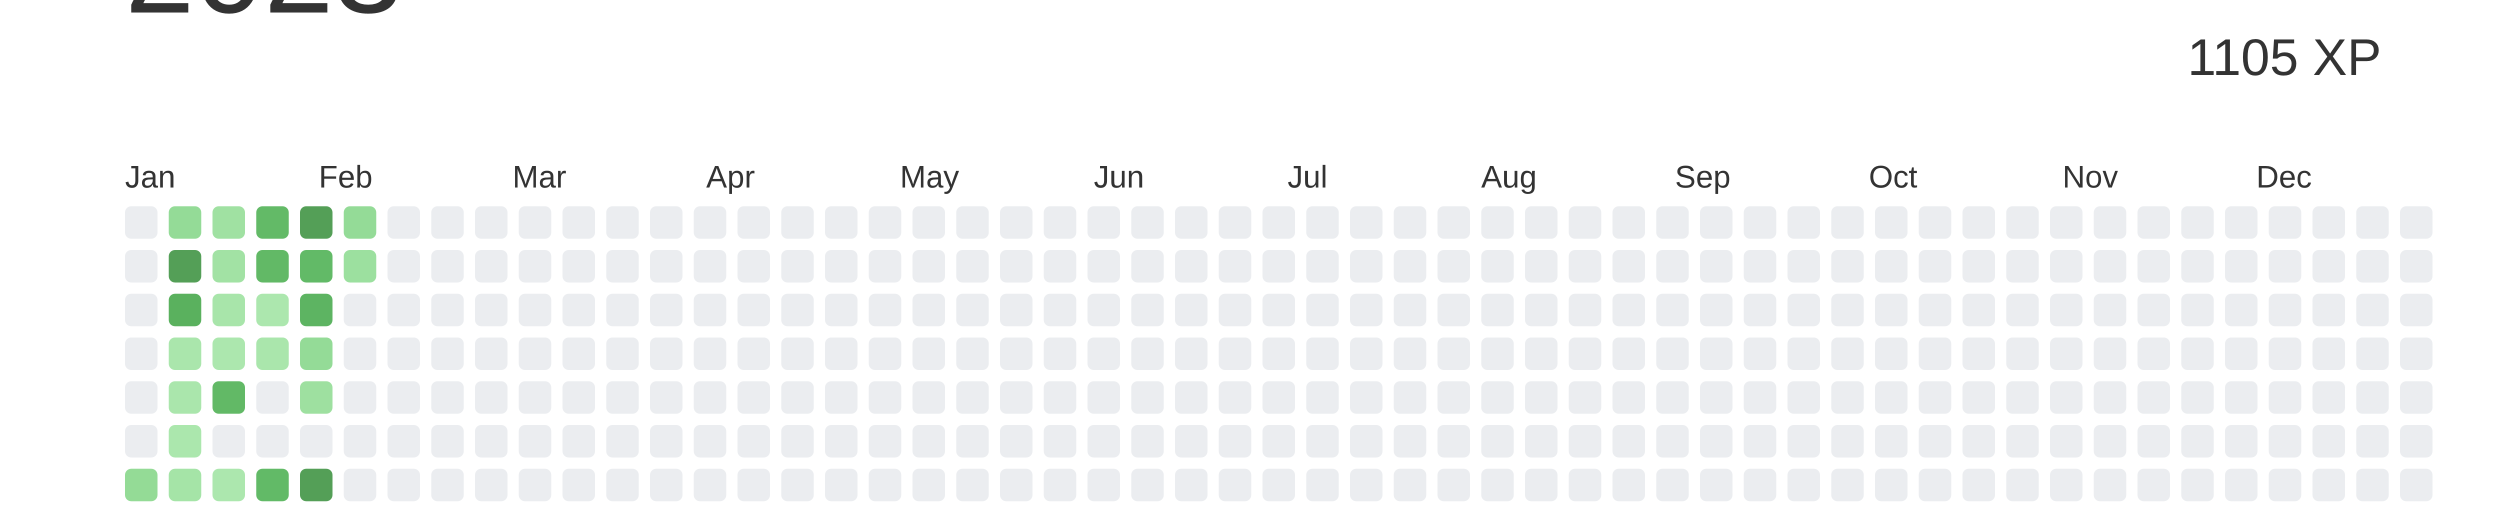
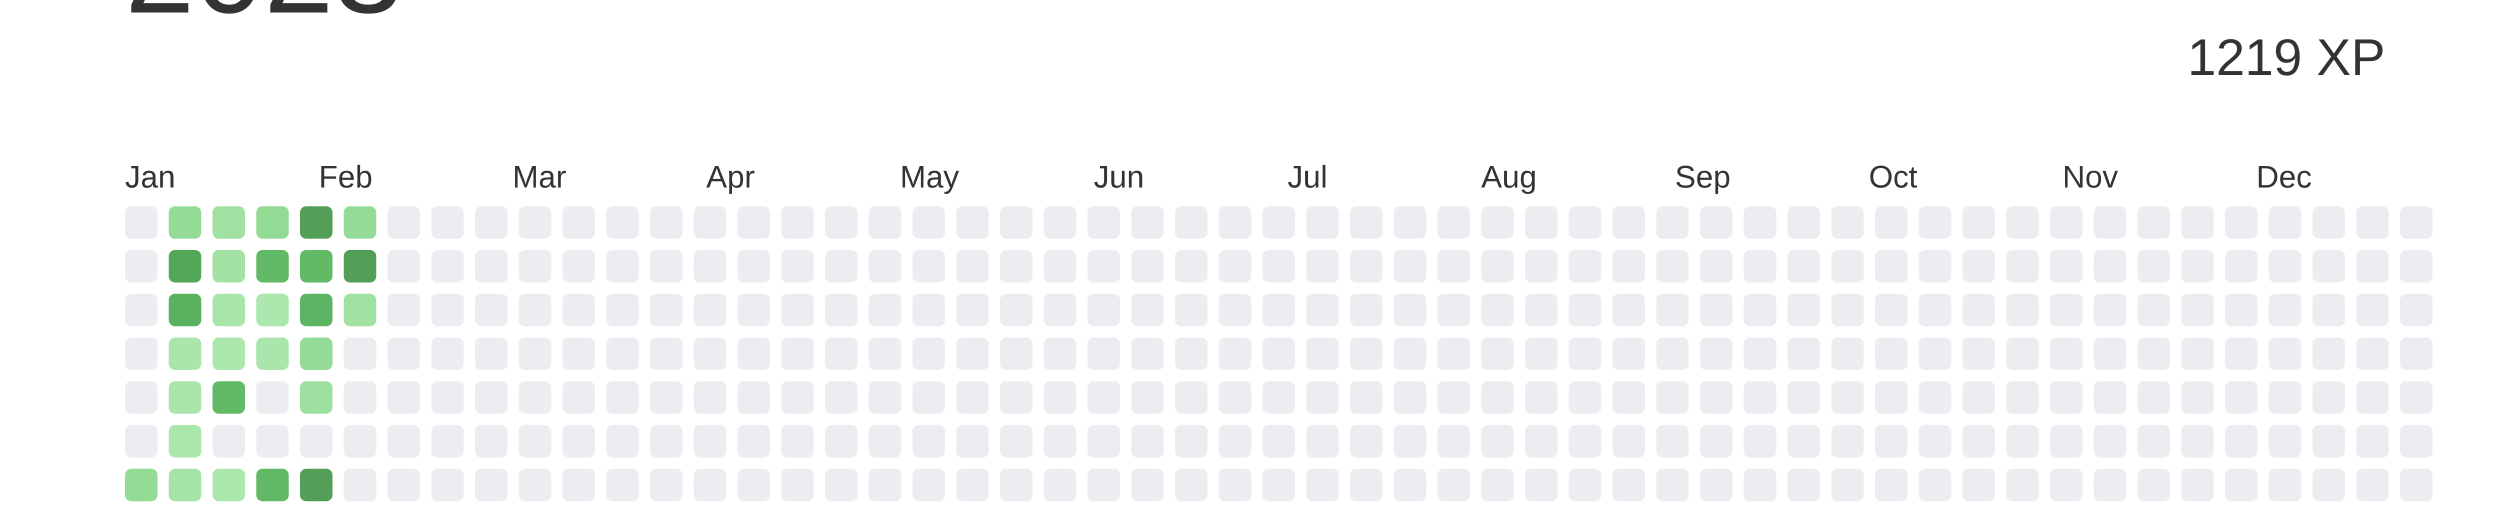
<svg xmlns="http://www.w3.org/2000/svg" baseProfile="full" height="42mm" version="1.1" viewBox="0,0,200,42" width="200mm">
  <defs />
  <rect fill="#ffffff" height="42" width="200" x="0" y="0" />
  <text alignment-baseline="hanging" fill="#333333" style="font-size:10.0px; font-family:Arial;" x="10" y="1">2023</text>
-   <text alignment-baseline="hanging" fill="#333333" style="font-size:4.125px; font-family:Arial;" x="175" y="6">1105 XP</text>
+   <text alignment-baseline="hanging" fill="#333333" style="font-size:4.125px; font-family:Arial;" x="175" y="6">1219 XP</text>
  <text fill="#333333" style="font-size:2.5px; font-family:Arial" x="10.0" y="15">Jan</text>
  <text fill="#333333" style="font-size:2.5px; font-family:Arial" x="25.5" y="15">Feb</text>
  <text fill="#333333" style="font-size:2.5px; font-family:Arial" x="41.0" y="15">Mar</text>
  <text fill="#333333" style="font-size:2.5px; font-family:Arial" x="56.5" y="15">Apr</text>
  <text fill="#333333" style="font-size:2.5px; font-family:Arial" x="72.0" y="15">May</text>
  <text fill="#333333" style="font-size:2.5px; font-family:Arial" x="87.5" y="15">Jun</text>
  <text fill="#333333" style="font-size:2.5px; font-family:Arial" x="103.0" y="15">Jul</text>
  <text fill="#333333" style="font-size:2.5px; font-family:Arial" x="118.5" y="15">Aug</text>
  <text fill="#333333" style="font-size:2.5px; font-family:Arial" x="134.0" y="15">Sep</text>
  <text fill="#333333" style="font-size:2.5px; font-family:Arial" x="149.5" y="15">Oct</text>
  <text fill="#333333" style="font-size:2.5px; font-family:Arial" x="165.0" y="15">Nov</text>
  <text fill="#333333" style="font-size:2.5px; font-family:Arial" x="180.5" y="15">Dec</text>
  <rect fill="#EBEDF0" height="2.6" rx="0.5" ry="0.5" width="2.6" x="10.0" y="16.5" />
  <rect fill="#EBEDF0" height="2.6" rx="0.5" ry="0.5" width="2.6" x="10.0" y="20.0" />
  <rect fill="#EBEDF0" height="2.6" rx="0.5" ry="0.5" width="2.6" x="10.0" y="23.5" />
  <rect fill="#EBEDF0" height="2.6" rx="0.5" ry="0.5" width="2.6" x="10.0" y="27.0" />
  <rect fill="#EBEDF0" height="2.6" rx="0.5" ry="0.5" width="2.6" x="10.0" y="30.5" />
  <rect fill="#EBEDF0" height="2.6" rx="0.5" ry="0.5" width="2.6" x="10.0" y="34.0" />
  <rect fill="#94db96" height="2.6" rx="0.5" ry="0.5" width="2.6" x="10.0" y="37.5" />
  <rect fill="#94db97" height="2.6" rx="0.5" ry="0.5" width="2.6" x="13.5" y="16.5" />
-   <rect fill="#549F57" height="2.6" rx="0.5" ry="0.5" width="2.6" x="13.5" y="20.0" />
+   <rect fill="#55a758" height="2.6" rx="0.5" ry="0.5" width="2.6" x="13.5" y="20.0" />
  <rect fill="#5ab15e" height="2.6" rx="0.5" ry="0.5" width="2.6" x="13.5" y="23.5" />
  <rect fill="#aae6ac" height="2.6" rx="0.5" ry="0.5" width="2.6" x="13.5" y="27.0" />
  <rect fill="#aae6ac" height="2.6" rx="0.5" ry="0.5" width="2.6" x="13.5" y="30.5" />
  <rect fill="#abe7ad" height="2.6" rx="0.5" ry="0.5" width="2.6" x="13.5" y="34.0" />
  <rect fill="#a5e4a7" height="2.6" rx="0.5" ry="0.5" width="2.6" x="13.5" y="37.5" />
  <rect fill="#a0e1a2" height="2.6" rx="0.5" ry="0.5" width="2.6" x="17.0" y="16.5" />
  <rect fill="#a2e2a4" height="2.6" rx="0.5" ry="0.5" width="2.6" x="17.0" y="20.0" />
  <rect fill="#a8e5aa" height="2.6" rx="0.5" ry="0.5" width="2.6" x="17.0" y="23.5" />
  <rect fill="#ace7ae" height="2.6" rx="0.5" ry="0.5" width="2.6" x="17.0" y="27.0" />
  <rect fill="#62b966" height="2.6" rx="0.5" ry="0.5" width="2.6" x="17.0" y="30.5" />
  <rect fill="#EBEDF0" height="2.6" rx="0.5" ry="0.5" width="2.6" x="17.0" y="34.0" />
  <rect fill="#ace7ae" height="2.6" rx="0.5" ry="0.5" width="2.6" x="17.0" y="37.5" />
-   <rect fill="#63ba67" height="2.6" rx="0.5" ry="0.5" width="2.6" x="20.5" y="16.5" />
+   <rect fill="#93da95" height="2.6" rx="0.5" ry="0.5" width="2.6" x="20.5" y="16.5" />
  <rect fill="#62b966" height="2.6" rx="0.5" ry="0.5" width="2.6" x="20.5" y="20.0" />
  <rect fill="#ace7ae" height="2.6" rx="0.5" ry="0.5" width="2.6" x="20.5" y="23.5" />
  <rect fill="#aae6ac" height="2.6" rx="0.5" ry="0.5" width="2.6" x="20.5" y="27.0" />
  <rect fill="#EBEDF0" height="2.6" rx="0.5" ry="0.5" width="2.6" x="20.5" y="30.5" />
  <rect fill="#EBEDF0" height="2.6" rx="0.5" ry="0.5" width="2.6" x="20.5" y="34.0" />
  <rect fill="#62ba67" height="2.6" rx="0.5" ry="0.5" width="2.6" x="20.5" y="37.5" />
  <rect fill="#549F57" height="2.6" rx="0.5" ry="0.5" width="2.6" x="24.0" y="16.5" />
  <rect fill="#62ba67" height="2.6" rx="0.5" ry="0.5" width="2.6" x="24.0" y="20.0" />
  <rect fill="#5db462" height="2.6" rx="0.5" ry="0.5" width="2.6" x="24.0" y="23.5" />
  <rect fill="#94db97" height="2.6" rx="0.5" ry="0.5" width="2.6" x="24.0" y="27.0" />
  <rect fill="#9ee0a0" height="2.6" rx="0.5" ry="0.5" width="2.6" x="24.0" y="30.5" />
  <rect fill="#EBEDF0" height="2.6" rx="0.5" ry="0.5" width="2.6" x="24.0" y="34.0" />
  <rect fill="#549F57" height="2.6" rx="0.5" ry="0.5" width="2.6" x="24.0" y="37.5" />
  <rect fill="#94db97" height="2.6" rx="0.5" ry="0.5" width="2.6" x="27.5" y="16.5" />
-   <rect fill="#9ce09f" height="2.6" rx="0.5" ry="0.5" width="2.6" x="27.5" y="20.0" />
-   <rect fill="#EBEDF0" height="2.6" rx="0.5" ry="0.5" width="2.6" x="27.5" y="23.5" />
+   <rect fill="#549F57" height="2.6" rx="0.5" ry="0.5" width="2.6" x="27.5" y="20.0" />
+   <rect fill="#a0e1a2" height="2.6" rx="0.5" ry="0.5" width="2.6" x="27.5" y="23.5" />
  <rect fill="#EBEDF0" height="2.6" rx="0.5" ry="0.5" width="2.6" x="27.5" y="27.0" />
  <rect fill="#EBEDF0" height="2.6" rx="0.5" ry="0.5" width="2.6" x="27.5" y="30.5" />
  <rect fill="#EBEDF0" height="2.6" rx="0.5" ry="0.5" width="2.6" x="27.5" y="34.0" />
  <rect fill="#EBEDF0" height="2.6" rx="0.5" ry="0.5" width="2.6" x="27.5" y="37.5" />
  <rect fill="#EBEDF0" height="2.6" rx="0.5" ry="0.5" width="2.6" x="31.0" y="16.5" />
  <rect fill="#EBEDF0" height="2.6" rx="0.5" ry="0.5" width="2.6" x="31.0" y="20.0" />
  <rect fill="#EBEDF0" height="2.6" rx="0.5" ry="0.5" width="2.6" x="31.0" y="23.5" />
  <rect fill="#EBEDF0" height="2.6" rx="0.5" ry="0.5" width="2.6" x="31.0" y="27.0" />
  <rect fill="#EBEDF0" height="2.6" rx="0.5" ry="0.5" width="2.6" x="31.0" y="30.5" />
  <rect fill="#EBEDF0" height="2.6" rx="0.5" ry="0.5" width="2.6" x="31.0" y="34.0" />
  <rect fill="#EBEDF0" height="2.6" rx="0.5" ry="0.5" width="2.6" x="31.0" y="37.5" />
  <rect fill="#EBEDF0" height="2.6" rx="0.5" ry="0.5" width="2.6" x="34.5" y="16.5" />
  <rect fill="#EBEDF0" height="2.6" rx="0.5" ry="0.5" width="2.6" x="34.5" y="20.0" />
  <rect fill="#EBEDF0" height="2.6" rx="0.5" ry="0.5" width="2.6" x="34.5" y="23.5" />
  <rect fill="#EBEDF0" height="2.6" rx="0.5" ry="0.5" width="2.6" x="34.5" y="27.0" />
  <rect fill="#EBEDF0" height="2.6" rx="0.5" ry="0.5" width="2.6" x="34.5" y="30.5" />
  <rect fill="#EBEDF0" height="2.6" rx="0.5" ry="0.5" width="2.6" x="34.5" y="34.0" />
  <rect fill="#EBEDF0" height="2.6" rx="0.5" ry="0.5" width="2.6" x="34.5" y="37.5" />
  <rect fill="#EBEDF0" height="2.6" rx="0.5" ry="0.5" width="2.6" x="38.0" y="16.5" />
  <rect fill="#EBEDF0" height="2.6" rx="0.5" ry="0.5" width="2.6" x="38.0" y="20.0" />
  <rect fill="#EBEDF0" height="2.6" rx="0.5" ry="0.5" width="2.6" x="38.0" y="23.5" />
  <rect fill="#EBEDF0" height="2.6" rx="0.5" ry="0.5" width="2.6" x="38.0" y="27.0" />
  <rect fill="#EBEDF0" height="2.6" rx="0.5" ry="0.5" width="2.6" x="38.0" y="30.5" />
  <rect fill="#EBEDF0" height="2.6" rx="0.5" ry="0.5" width="2.6" x="38.0" y="34.0" />
  <rect fill="#EBEDF0" height="2.6" rx="0.5" ry="0.5" width="2.6" x="38.0" y="37.5" />
  <rect fill="#EBEDF0" height="2.6" rx="0.5" ry="0.5" width="2.6" x="41.5" y="16.5" />
  <rect fill="#EBEDF0" height="2.6" rx="0.5" ry="0.5" width="2.6" x="41.5" y="20.0" />
  <rect fill="#EBEDF0" height="2.6" rx="0.5" ry="0.5" width="2.6" x="41.5" y="23.5" />
  <rect fill="#EBEDF0" height="2.6" rx="0.5" ry="0.5" width="2.6" x="41.5" y="27.0" />
  <rect fill="#EBEDF0" height="2.6" rx="0.5" ry="0.5" width="2.6" x="41.5" y="30.5" />
  <rect fill="#EBEDF0" height="2.6" rx="0.5" ry="0.5" width="2.6" x="41.5" y="34.0" />
  <rect fill="#EBEDF0" height="2.6" rx="0.5" ry="0.5" width="2.6" x="41.5" y="37.5" />
  <rect fill="#EBEDF0" height="2.6" rx="0.5" ry="0.5" width="2.6" x="45.0" y="16.5" />
  <rect fill="#EBEDF0" height="2.6" rx="0.5" ry="0.5" width="2.6" x="45.0" y="20.0" />
  <rect fill="#EBEDF0" height="2.6" rx="0.5" ry="0.5" width="2.6" x="45.0" y="23.5" />
  <rect fill="#EBEDF0" height="2.6" rx="0.5" ry="0.5" width="2.6" x="45.0" y="27.0" />
  <rect fill="#EBEDF0" height="2.6" rx="0.5" ry="0.5" width="2.6" x="45.0" y="30.5" />
  <rect fill="#EBEDF0" height="2.6" rx="0.5" ry="0.5" width="2.6" x="45.0" y="34.0" />
  <rect fill="#EBEDF0" height="2.6" rx="0.5" ry="0.5" width="2.6" x="45.0" y="37.5" />
  <rect fill="#EBEDF0" height="2.6" rx="0.5" ry="0.5" width="2.6" x="48.5" y="16.5" />
  <rect fill="#EBEDF0" height="2.6" rx="0.5" ry="0.5" width="2.6" x="48.5" y="20.0" />
  <rect fill="#EBEDF0" height="2.6" rx="0.5" ry="0.5" width="2.6" x="48.5" y="23.5" />
  <rect fill="#EBEDF0" height="2.6" rx="0.5" ry="0.5" width="2.6" x="48.5" y="27.0" />
  <rect fill="#EBEDF0" height="2.6" rx="0.5" ry="0.5" width="2.6" x="48.5" y="30.5" />
  <rect fill="#EBEDF0" height="2.6" rx="0.5" ry="0.5" width="2.6" x="48.5" y="34.0" />
  <rect fill="#EBEDF0" height="2.6" rx="0.5" ry="0.5" width="2.6" x="48.5" y="37.5" />
  <rect fill="#EBEDF0" height="2.6" rx="0.5" ry="0.5" width="2.6" x="52.0" y="16.5" />
  <rect fill="#EBEDF0" height="2.6" rx="0.5" ry="0.5" width="2.6" x="52.0" y="20.0" />
  <rect fill="#EBEDF0" height="2.6" rx="0.5" ry="0.5" width="2.6" x="52.0" y="23.5" />
  <rect fill="#EBEDF0" height="2.6" rx="0.5" ry="0.5" width="2.6" x="52.0" y="27.0" />
  <rect fill="#EBEDF0" height="2.6" rx="0.5" ry="0.5" width="2.6" x="52.0" y="30.5" />
  <rect fill="#EBEDF0" height="2.6" rx="0.5" ry="0.5" width="2.6" x="52.0" y="34.0" />
  <rect fill="#EBEDF0" height="2.6" rx="0.5" ry="0.5" width="2.6" x="52.0" y="37.5" />
  <rect fill="#EBEDF0" height="2.6" rx="0.5" ry="0.5" width="2.6" x="55.5" y="16.5" />
  <rect fill="#EBEDF0" height="2.6" rx="0.5" ry="0.5" width="2.6" x="55.5" y="20.0" />
  <rect fill="#EBEDF0" height="2.6" rx="0.5" ry="0.5" width="2.6" x="55.5" y="23.5" />
  <rect fill="#EBEDF0" height="2.6" rx="0.5" ry="0.5" width="2.6" x="55.5" y="27.0" />
  <rect fill="#EBEDF0" height="2.6" rx="0.5" ry="0.5" width="2.6" x="55.5" y="30.5" />
  <rect fill="#EBEDF0" height="2.6" rx="0.5" ry="0.5" width="2.6" x="55.5" y="34.0" />
  <rect fill="#EBEDF0" height="2.6" rx="0.5" ry="0.5" width="2.6" x="55.5" y="37.5" />
  <rect fill="#EBEDF0" height="2.6" rx="0.5" ry="0.5" width="2.6" x="59.0" y="16.5" />
  <rect fill="#EBEDF0" height="2.6" rx="0.5" ry="0.5" width="2.6" x="59.0" y="20.0" />
  <rect fill="#EBEDF0" height="2.6" rx="0.5" ry="0.5" width="2.6" x="59.0" y="23.5" />
  <rect fill="#EBEDF0" height="2.6" rx="0.5" ry="0.5" width="2.6" x="59.0" y="27.0" />
  <rect fill="#EBEDF0" height="2.6" rx="0.5" ry="0.5" width="2.6" x="59.0" y="30.5" />
  <rect fill="#EBEDF0" height="2.6" rx="0.5" ry="0.5" width="2.6" x="59.0" y="34.0" />
  <rect fill="#EBEDF0" height="2.6" rx="0.5" ry="0.5" width="2.6" x="59.0" y="37.5" />
  <rect fill="#EBEDF0" height="2.6" rx="0.5" ry="0.5" width="2.6" x="62.5" y="16.5" />
  <rect fill="#EBEDF0" height="2.6" rx="0.5" ry="0.5" width="2.6" x="62.5" y="20.0" />
  <rect fill="#EBEDF0" height="2.6" rx="0.5" ry="0.5" width="2.6" x="62.5" y="23.5" />
  <rect fill="#EBEDF0" height="2.6" rx="0.5" ry="0.5" width="2.6" x="62.5" y="27.0" />
  <rect fill="#EBEDF0" height="2.6" rx="0.5" ry="0.5" width="2.6" x="62.5" y="30.5" />
  <rect fill="#EBEDF0" height="2.6" rx="0.5" ry="0.5" width="2.6" x="62.5" y="34.0" />
  <rect fill="#EBEDF0" height="2.6" rx="0.5" ry="0.5" width="2.6" x="62.5" y="37.5" />
  <rect fill="#EBEDF0" height="2.6" rx="0.5" ry="0.5" width="2.6" x="66.0" y="16.5" />
  <rect fill="#EBEDF0" height="2.6" rx="0.5" ry="0.5" width="2.6" x="66.0" y="20.0" />
  <rect fill="#EBEDF0" height="2.6" rx="0.5" ry="0.5" width="2.6" x="66.0" y="23.5" />
  <rect fill="#EBEDF0" height="2.6" rx="0.5" ry="0.5" width="2.6" x="66.0" y="27.0" />
  <rect fill="#EBEDF0" height="2.6" rx="0.5" ry="0.5" width="2.6" x="66.0" y="30.5" />
  <rect fill="#EBEDF0" height="2.6" rx="0.5" ry="0.5" width="2.6" x="66.0" y="34.0" />
  <rect fill="#EBEDF0" height="2.6" rx="0.5" ry="0.5" width="2.6" x="66.0" y="37.5" />
  <rect fill="#EBEDF0" height="2.6" rx="0.5" ry="0.5" width="2.6" x="69.5" y="16.5" />
  <rect fill="#EBEDF0" height="2.6" rx="0.5" ry="0.5" width="2.6" x="69.5" y="20.0" />
  <rect fill="#EBEDF0" height="2.6" rx="0.5" ry="0.5" width="2.6" x="69.5" y="23.5" />
  <rect fill="#EBEDF0" height="2.6" rx="0.5" ry="0.5" width="2.6" x="69.5" y="27.0" />
  <rect fill="#EBEDF0" height="2.6" rx="0.5" ry="0.5" width="2.6" x="69.5" y="30.5" />
  <rect fill="#EBEDF0" height="2.6" rx="0.5" ry="0.5" width="2.6" x="69.5" y="34.0" />
  <rect fill="#EBEDF0" height="2.6" rx="0.5" ry="0.5" width="2.6" x="69.5" y="37.5" />
  <rect fill="#EBEDF0" height="2.6" rx="0.5" ry="0.5" width="2.6" x="73.0" y="16.5" />
  <rect fill="#EBEDF0" height="2.6" rx="0.5" ry="0.5" width="2.6" x="73.0" y="20.0" />
  <rect fill="#EBEDF0" height="2.6" rx="0.5" ry="0.5" width="2.6" x="73.0" y="23.5" />
  <rect fill="#EBEDF0" height="2.6" rx="0.5" ry="0.5" width="2.6" x="73.0" y="27.0" />
  <rect fill="#EBEDF0" height="2.6" rx="0.5" ry="0.5" width="2.6" x="73.0" y="30.5" />
  <rect fill="#EBEDF0" height="2.6" rx="0.5" ry="0.5" width="2.6" x="73.0" y="34.0" />
  <rect fill="#EBEDF0" height="2.6" rx="0.5" ry="0.5" width="2.6" x="73.0" y="37.5" />
  <rect fill="#EBEDF0" height="2.6" rx="0.5" ry="0.5" width="2.6" x="76.5" y="16.5" />
  <rect fill="#EBEDF0" height="2.6" rx="0.5" ry="0.5" width="2.6" x="76.5" y="20.0" />
  <rect fill="#EBEDF0" height="2.6" rx="0.5" ry="0.5" width="2.6" x="76.5" y="23.5" />
  <rect fill="#EBEDF0" height="2.6" rx="0.5" ry="0.5" width="2.6" x="76.5" y="27.0" />
  <rect fill="#EBEDF0" height="2.6" rx="0.5" ry="0.5" width="2.6" x="76.5" y="30.5" />
  <rect fill="#EBEDF0" height="2.6" rx="0.5" ry="0.5" width="2.6" x="76.5" y="34.0" />
  <rect fill="#EBEDF0" height="2.6" rx="0.5" ry="0.5" width="2.6" x="76.5" y="37.5" />
  <rect fill="#EBEDF0" height="2.6" rx="0.5" ry="0.5" width="2.6" x="80.0" y="16.5" />
  <rect fill="#EBEDF0" height="2.6" rx="0.5" ry="0.5" width="2.6" x="80.0" y="20.0" />
  <rect fill="#EBEDF0" height="2.6" rx="0.5" ry="0.5" width="2.6" x="80.0" y="23.5" />
  <rect fill="#EBEDF0" height="2.6" rx="0.5" ry="0.5" width="2.6" x="80.0" y="27.0" />
  <rect fill="#EBEDF0" height="2.6" rx="0.5" ry="0.5" width="2.6" x="80.0" y="30.5" />
  <rect fill="#EBEDF0" height="2.6" rx="0.5" ry="0.5" width="2.6" x="80.0" y="34.0" />
  <rect fill="#EBEDF0" height="2.6" rx="0.5" ry="0.5" width="2.6" x="80.0" y="37.5" />
  <rect fill="#EBEDF0" height="2.6" rx="0.5" ry="0.5" width="2.6" x="83.5" y="16.5" />
  <rect fill="#EBEDF0" height="2.6" rx="0.5" ry="0.5" width="2.6" x="83.5" y="20.0" />
  <rect fill="#EBEDF0" height="2.6" rx="0.5" ry="0.5" width="2.6" x="83.5" y="23.5" />
  <rect fill="#EBEDF0" height="2.6" rx="0.5" ry="0.5" width="2.6" x="83.5" y="27.0" />
  <rect fill="#EBEDF0" height="2.6" rx="0.5" ry="0.5" width="2.6" x="83.5" y="30.5" />
  <rect fill="#EBEDF0" height="2.6" rx="0.5" ry="0.5" width="2.6" x="83.5" y="34.0" />
  <rect fill="#EBEDF0" height="2.6" rx="0.5" ry="0.5" width="2.6" x="83.5" y="37.5" />
  <rect fill="#EBEDF0" height="2.6" rx="0.5" ry="0.5" width="2.6" x="87.0" y="16.5" />
  <rect fill="#EBEDF0" height="2.6" rx="0.5" ry="0.5" width="2.6" x="87.0" y="20.0" />
  <rect fill="#EBEDF0" height="2.6" rx="0.5" ry="0.5" width="2.6" x="87.0" y="23.5" />
  <rect fill="#EBEDF0" height="2.6" rx="0.5" ry="0.5" width="2.6" x="87.0" y="27.0" />
  <rect fill="#EBEDF0" height="2.6" rx="0.5" ry="0.5" width="2.6" x="87.0" y="30.5" />
  <rect fill="#EBEDF0" height="2.6" rx="0.5" ry="0.5" width="2.6" x="87.0" y="34.0" />
  <rect fill="#EBEDF0" height="2.6" rx="0.5" ry="0.5" width="2.6" x="87.0" y="37.5" />
  <rect fill="#EBEDF0" height="2.6" rx="0.5" ry="0.5" width="2.6" x="90.5" y="16.5" />
  <rect fill="#EBEDF0" height="2.6" rx="0.5" ry="0.5" width="2.6" x="90.5" y="20.0" />
  <rect fill="#EBEDF0" height="2.6" rx="0.5" ry="0.5" width="2.6" x="90.5" y="23.5" />
  <rect fill="#EBEDF0" height="2.6" rx="0.5" ry="0.5" width="2.6" x="90.5" y="27.0" />
  <rect fill="#EBEDF0" height="2.6" rx="0.5" ry="0.5" width="2.6" x="90.5" y="30.5" />
  <rect fill="#EBEDF0" height="2.6" rx="0.5" ry="0.5" width="2.6" x="90.5" y="34.0" />
  <rect fill="#EBEDF0" height="2.6" rx="0.5" ry="0.5" width="2.6" x="90.5" y="37.5" />
  <rect fill="#EBEDF0" height="2.6" rx="0.5" ry="0.5" width="2.6" x="94.0" y="16.5" />
  <rect fill="#EBEDF0" height="2.6" rx="0.5" ry="0.5" width="2.6" x="94.0" y="20.0" />
  <rect fill="#EBEDF0" height="2.6" rx="0.5" ry="0.5" width="2.6" x="94.0" y="23.5" />
  <rect fill="#EBEDF0" height="2.6" rx="0.5" ry="0.5" width="2.6" x="94.0" y="27.0" />
  <rect fill="#EBEDF0" height="2.6" rx="0.5" ry="0.5" width="2.6" x="94.0" y="30.5" />
  <rect fill="#EBEDF0" height="2.6" rx="0.5" ry="0.5" width="2.6" x="94.0" y="34.0" />
  <rect fill="#EBEDF0" height="2.6" rx="0.5" ry="0.5" width="2.6" x="94.0" y="37.5" />
  <rect fill="#EBEDF0" height="2.6" rx="0.5" ry="0.5" width="2.6" x="97.5" y="16.5" />
  <rect fill="#EBEDF0" height="2.6" rx="0.5" ry="0.5" width="2.6" x="97.5" y="20.0" />
  <rect fill="#EBEDF0" height="2.6" rx="0.5" ry="0.5" width="2.6" x="97.5" y="23.5" />
  <rect fill="#EBEDF0" height="2.6" rx="0.5" ry="0.5" width="2.6" x="97.5" y="27.0" />
  <rect fill="#EBEDF0" height="2.6" rx="0.5" ry="0.5" width="2.6" x="97.5" y="30.5" />
  <rect fill="#EBEDF0" height="2.6" rx="0.5" ry="0.5" width="2.6" x="97.5" y="34.0" />
  <rect fill="#EBEDF0" height="2.6" rx="0.5" ry="0.5" width="2.6" x="97.5" y="37.5" />
  <rect fill="#EBEDF0" height="2.6" rx="0.5" ry="0.5" width="2.6" x="101.0" y="16.5" />
  <rect fill="#EBEDF0" height="2.6" rx="0.5" ry="0.5" width="2.6" x="101.0" y="20.0" />
  <rect fill="#EBEDF0" height="2.6" rx="0.5" ry="0.5" width="2.6" x="101.0" y="23.5" />
  <rect fill="#EBEDF0" height="2.6" rx="0.5" ry="0.5" width="2.6" x="101.0" y="27.0" />
  <rect fill="#EBEDF0" height="2.6" rx="0.5" ry="0.5" width="2.6" x="101.0" y="30.5" />
  <rect fill="#EBEDF0" height="2.6" rx="0.5" ry="0.5" width="2.6" x="101.0" y="34.0" />
  <rect fill="#EBEDF0" height="2.6" rx="0.5" ry="0.5" width="2.6" x="101.0" y="37.5" />
  <rect fill="#EBEDF0" height="2.6" rx="0.5" ry="0.5" width="2.6" x="104.5" y="16.5" />
  <rect fill="#EBEDF0" height="2.6" rx="0.5" ry="0.5" width="2.6" x="104.5" y="20.0" />
  <rect fill="#EBEDF0" height="2.6" rx="0.5" ry="0.5" width="2.6" x="104.5" y="23.5" />
  <rect fill="#EBEDF0" height="2.6" rx="0.5" ry="0.5" width="2.6" x="104.5" y="27.0" />
  <rect fill="#EBEDF0" height="2.6" rx="0.5" ry="0.5" width="2.6" x="104.5" y="30.5" />
  <rect fill="#EBEDF0" height="2.6" rx="0.5" ry="0.5" width="2.6" x="104.5" y="34.0" />
  <rect fill="#EBEDF0" height="2.6" rx="0.5" ry="0.5" width="2.6" x="104.5" y="37.5" />
  <rect fill="#EBEDF0" height="2.6" rx="0.5" ry="0.5" width="2.6" x="108.0" y="16.5" />
  <rect fill="#EBEDF0" height="2.6" rx="0.5" ry="0.5" width="2.6" x="108.0" y="20.0" />
  <rect fill="#EBEDF0" height="2.6" rx="0.5" ry="0.5" width="2.6" x="108.0" y="23.5" />
  <rect fill="#EBEDF0" height="2.6" rx="0.5" ry="0.5" width="2.6" x="108.0" y="27.0" />
  <rect fill="#EBEDF0" height="2.6" rx="0.5" ry="0.5" width="2.6" x="108.0" y="30.5" />
  <rect fill="#EBEDF0" height="2.6" rx="0.5" ry="0.5" width="2.6" x="108.0" y="34.0" />
  <rect fill="#EBEDF0" height="2.6" rx="0.5" ry="0.5" width="2.6" x="108.0" y="37.5" />
  <rect fill="#EBEDF0" height="2.6" rx="0.5" ry="0.5" width="2.6" x="111.5" y="16.5" />
  <rect fill="#EBEDF0" height="2.6" rx="0.5" ry="0.5" width="2.6" x="111.5" y="20.0" />
  <rect fill="#EBEDF0" height="2.6" rx="0.5" ry="0.5" width="2.6" x="111.5" y="23.5" />
  <rect fill="#EBEDF0" height="2.6" rx="0.5" ry="0.5" width="2.6" x="111.5" y="27.0" />
  <rect fill="#EBEDF0" height="2.6" rx="0.5" ry="0.5" width="2.6" x="111.5" y="30.5" />
  <rect fill="#EBEDF0" height="2.6" rx="0.5" ry="0.5" width="2.6" x="111.5" y="34.0" />
  <rect fill="#EBEDF0" height="2.6" rx="0.5" ry="0.5" width="2.6" x="111.5" y="37.5" />
  <rect fill="#EBEDF0" height="2.6" rx="0.5" ry="0.5" width="2.6" x="115.0" y="16.5" />
  <rect fill="#EBEDF0" height="2.6" rx="0.5" ry="0.5" width="2.6" x="115.0" y="20.0" />
  <rect fill="#EBEDF0" height="2.6" rx="0.5" ry="0.5" width="2.6" x="115.0" y="23.5" />
  <rect fill="#EBEDF0" height="2.6" rx="0.5" ry="0.5" width="2.6" x="115.0" y="27.0" />
  <rect fill="#EBEDF0" height="2.6" rx="0.5" ry="0.5" width="2.6" x="115.0" y="30.5" />
  <rect fill="#EBEDF0" height="2.6" rx="0.5" ry="0.5" width="2.6" x="115.0" y="34.0" />
  <rect fill="#EBEDF0" height="2.6" rx="0.5" ry="0.5" width="2.6" x="115.0" y="37.5" />
  <rect fill="#EBEDF0" height="2.6" rx="0.5" ry="0.5" width="2.6" x="118.5" y="16.5" />
  <rect fill="#EBEDF0" height="2.6" rx="0.5" ry="0.5" width="2.6" x="118.5" y="20.0" />
  <rect fill="#EBEDF0" height="2.6" rx="0.5" ry="0.5" width="2.6" x="118.5" y="23.5" />
  <rect fill="#EBEDF0" height="2.6" rx="0.5" ry="0.5" width="2.6" x="118.5" y="27.0" />
  <rect fill="#EBEDF0" height="2.6" rx="0.5" ry="0.5" width="2.6" x="118.5" y="30.5" />
  <rect fill="#EBEDF0" height="2.6" rx="0.5" ry="0.5" width="2.6" x="118.5" y="34.0" />
  <rect fill="#EBEDF0" height="2.6" rx="0.5" ry="0.5" width="2.6" x="118.5" y="37.5" />
  <rect fill="#EBEDF0" height="2.6" rx="0.5" ry="0.5" width="2.6" x="122.0" y="16.5" />
  <rect fill="#EBEDF0" height="2.6" rx="0.5" ry="0.5" width="2.6" x="122.0" y="20.0" />
  <rect fill="#EBEDF0" height="2.6" rx="0.5" ry="0.5" width="2.6" x="122.0" y="23.5" />
  <rect fill="#EBEDF0" height="2.6" rx="0.5" ry="0.5" width="2.6" x="122.0" y="27.0" />
  <rect fill="#EBEDF0" height="2.6" rx="0.5" ry="0.5" width="2.6" x="122.0" y="30.5" />
  <rect fill="#EBEDF0" height="2.6" rx="0.5" ry="0.5" width="2.6" x="122.0" y="34.0" />
  <rect fill="#EBEDF0" height="2.6" rx="0.5" ry="0.5" width="2.6" x="122.0" y="37.5" />
  <rect fill="#EBEDF0" height="2.6" rx="0.5" ry="0.5" width="2.6" x="125.5" y="16.5" />
  <rect fill="#EBEDF0" height="2.6" rx="0.5" ry="0.5" width="2.6" x="125.5" y="20.0" />
  <rect fill="#EBEDF0" height="2.6" rx="0.5" ry="0.5" width="2.6" x="125.5" y="23.5" />
  <rect fill="#EBEDF0" height="2.6" rx="0.5" ry="0.5" width="2.6" x="125.5" y="27.0" />
  <rect fill="#EBEDF0" height="2.6" rx="0.5" ry="0.5" width="2.6" x="125.5" y="30.5" />
  <rect fill="#EBEDF0" height="2.6" rx="0.5" ry="0.5" width="2.6" x="125.5" y="34.0" />
  <rect fill="#EBEDF0" height="2.6" rx="0.5" ry="0.5" width="2.6" x="125.5" y="37.5" />
  <rect fill="#EBEDF0" height="2.6" rx="0.5" ry="0.5" width="2.6" x="129.0" y="16.5" />
  <rect fill="#EBEDF0" height="2.6" rx="0.5" ry="0.5" width="2.6" x="129.0" y="20.0" />
  <rect fill="#EBEDF0" height="2.6" rx="0.5" ry="0.5" width="2.6" x="129.0" y="23.5" />
  <rect fill="#EBEDF0" height="2.6" rx="0.5" ry="0.5" width="2.6" x="129.0" y="27.0" />
  <rect fill="#EBEDF0" height="2.6" rx="0.5" ry="0.5" width="2.6" x="129.0" y="30.5" />
  <rect fill="#EBEDF0" height="2.6" rx="0.5" ry="0.5" width="2.6" x="129.0" y="34.0" />
  <rect fill="#EBEDF0" height="2.6" rx="0.5" ry="0.5" width="2.6" x="129.0" y="37.5" />
  <rect fill="#EBEDF0" height="2.6" rx="0.5" ry="0.5" width="2.6" x="132.5" y="16.5" />
  <rect fill="#EBEDF0" height="2.6" rx="0.5" ry="0.5" width="2.6" x="132.5" y="20.0" />
  <rect fill="#EBEDF0" height="2.6" rx="0.5" ry="0.5" width="2.6" x="132.5" y="23.5" />
  <rect fill="#EBEDF0" height="2.6" rx="0.5" ry="0.5" width="2.6" x="132.5" y="27.0" />
  <rect fill="#EBEDF0" height="2.6" rx="0.5" ry="0.5" width="2.6" x="132.5" y="30.5" />
  <rect fill="#EBEDF0" height="2.6" rx="0.5" ry="0.5" width="2.6" x="132.5" y="34.0" />
  <rect fill="#EBEDF0" height="2.6" rx="0.5" ry="0.5" width="2.6" x="132.5" y="37.5" />
  <rect fill="#EBEDF0" height="2.6" rx="0.5" ry="0.5" width="2.6" x="136.0" y="16.5" />
  <rect fill="#EBEDF0" height="2.6" rx="0.5" ry="0.5" width="2.6" x="136.0" y="20.0" />
  <rect fill="#EBEDF0" height="2.6" rx="0.5" ry="0.5" width="2.6" x="136.0" y="23.5" />
  <rect fill="#EBEDF0" height="2.6" rx="0.5" ry="0.5" width="2.6" x="136.0" y="27.0" />
  <rect fill="#EBEDF0" height="2.6" rx="0.5" ry="0.5" width="2.6" x="136.0" y="30.5" />
  <rect fill="#EBEDF0" height="2.6" rx="0.5" ry="0.5" width="2.6" x="136.0" y="34.0" />
  <rect fill="#EBEDF0" height="2.6" rx="0.5" ry="0.5" width="2.6" x="136.0" y="37.5" />
  <rect fill="#EBEDF0" height="2.6" rx="0.5" ry="0.5" width="2.6" x="139.5" y="16.5" />
  <rect fill="#EBEDF0" height="2.6" rx="0.5" ry="0.5" width="2.6" x="139.5" y="20.0" />
  <rect fill="#EBEDF0" height="2.6" rx="0.5" ry="0.5" width="2.6" x="139.5" y="23.5" />
  <rect fill="#EBEDF0" height="2.6" rx="0.5" ry="0.5" width="2.6" x="139.5" y="27.0" />
  <rect fill="#EBEDF0" height="2.6" rx="0.5" ry="0.5" width="2.6" x="139.5" y="30.5" />
  <rect fill="#EBEDF0" height="2.6" rx="0.5" ry="0.5" width="2.6" x="139.5" y="34.0" />
  <rect fill="#EBEDF0" height="2.6" rx="0.5" ry="0.5" width="2.6" x="139.5" y="37.5" />
  <rect fill="#EBEDF0" height="2.6" rx="0.5" ry="0.5" width="2.6" x="143.0" y="16.5" />
  <rect fill="#EBEDF0" height="2.6" rx="0.5" ry="0.5" width="2.6" x="143.0" y="20.0" />
  <rect fill="#EBEDF0" height="2.6" rx="0.5" ry="0.5" width="2.6" x="143.0" y="23.5" />
  <rect fill="#EBEDF0" height="2.6" rx="0.5" ry="0.5" width="2.6" x="143.0" y="27.0" />
  <rect fill="#EBEDF0" height="2.6" rx="0.5" ry="0.5" width="2.6" x="143.0" y="30.5" />
  <rect fill="#EBEDF0" height="2.6" rx="0.5" ry="0.5" width="2.6" x="143.0" y="34.0" />
  <rect fill="#EBEDF0" height="2.6" rx="0.5" ry="0.5" width="2.6" x="143.0" y="37.5" />
  <rect fill="#EBEDF0" height="2.6" rx="0.5" ry="0.5" width="2.6" x="146.5" y="16.5" />
  <rect fill="#EBEDF0" height="2.6" rx="0.5" ry="0.5" width="2.6" x="146.5" y="20.0" />
  <rect fill="#EBEDF0" height="2.6" rx="0.5" ry="0.5" width="2.6" x="146.5" y="23.5" />
  <rect fill="#EBEDF0" height="2.6" rx="0.5" ry="0.5" width="2.6" x="146.5" y="27.0" />
  <rect fill="#EBEDF0" height="2.6" rx="0.5" ry="0.5" width="2.6" x="146.5" y="30.5" />
  <rect fill="#EBEDF0" height="2.6" rx="0.5" ry="0.5" width="2.6" x="146.5" y="34.0" />
  <rect fill="#EBEDF0" height="2.6" rx="0.5" ry="0.5" width="2.6" x="146.5" y="37.5" />
  <rect fill="#EBEDF0" height="2.6" rx="0.5" ry="0.5" width="2.6" x="150.0" y="16.5" />
  <rect fill="#EBEDF0" height="2.6" rx="0.5" ry="0.5" width="2.6" x="150.0" y="20.0" />
  <rect fill="#EBEDF0" height="2.6" rx="0.5" ry="0.5" width="2.6" x="150.0" y="23.5" />
  <rect fill="#EBEDF0" height="2.6" rx="0.5" ry="0.5" width="2.6" x="150.0" y="27.0" />
  <rect fill="#EBEDF0" height="2.6" rx="0.5" ry="0.5" width="2.6" x="150.0" y="30.5" />
  <rect fill="#EBEDF0" height="2.6" rx="0.5" ry="0.5" width="2.6" x="150.0" y="34.0" />
  <rect fill="#EBEDF0" height="2.6" rx="0.5" ry="0.5" width="2.6" x="150.0" y="37.5" />
  <rect fill="#EBEDF0" height="2.6" rx="0.5" ry="0.5" width="2.6" x="153.5" y="16.5" />
  <rect fill="#EBEDF0" height="2.6" rx="0.5" ry="0.5" width="2.6" x="153.5" y="20.0" />
  <rect fill="#EBEDF0" height="2.6" rx="0.5" ry="0.5" width="2.6" x="153.5" y="23.5" />
  <rect fill="#EBEDF0" height="2.6" rx="0.5" ry="0.5" width="2.6" x="153.5" y="27.0" />
  <rect fill="#EBEDF0" height="2.6" rx="0.5" ry="0.5" width="2.6" x="153.5" y="30.5" />
  <rect fill="#EBEDF0" height="2.6" rx="0.5" ry="0.5" width="2.6" x="153.5" y="34.0" />
  <rect fill="#EBEDF0" height="2.6" rx="0.5" ry="0.5" width="2.6" x="153.5" y="37.5" />
  <rect fill="#EBEDF0" height="2.6" rx="0.5" ry="0.5" width="2.6" x="157.0" y="16.5" />
  <rect fill="#EBEDF0" height="2.6" rx="0.5" ry="0.5" width="2.6" x="157.0" y="20.0" />
  <rect fill="#EBEDF0" height="2.6" rx="0.5" ry="0.5" width="2.6" x="157.0" y="23.5" />
  <rect fill="#EBEDF0" height="2.6" rx="0.5" ry="0.5" width="2.6" x="157.0" y="27.0" />
  <rect fill="#EBEDF0" height="2.6" rx="0.5" ry="0.5" width="2.6" x="157.0" y="30.5" />
  <rect fill="#EBEDF0" height="2.6" rx="0.5" ry="0.5" width="2.6" x="157.0" y="34.0" />
  <rect fill="#EBEDF0" height="2.6" rx="0.5" ry="0.5" width="2.6" x="157.0" y="37.5" />
  <rect fill="#EBEDF0" height="2.6" rx="0.5" ry="0.5" width="2.6" x="160.5" y="16.5" />
  <rect fill="#EBEDF0" height="2.6" rx="0.5" ry="0.5" width="2.6" x="160.5" y="20.0" />
  <rect fill="#EBEDF0" height="2.6" rx="0.5" ry="0.5" width="2.6" x="160.5" y="23.5" />
  <rect fill="#EBEDF0" height="2.6" rx="0.5" ry="0.5" width="2.6" x="160.5" y="27.0" />
  <rect fill="#EBEDF0" height="2.6" rx="0.5" ry="0.5" width="2.6" x="160.5" y="30.5" />
  <rect fill="#EBEDF0" height="2.6" rx="0.5" ry="0.5" width="2.6" x="160.5" y="34.0" />
  <rect fill="#EBEDF0" height="2.6" rx="0.5" ry="0.5" width="2.6" x="160.5" y="37.5" />
  <rect fill="#EBEDF0" height="2.6" rx="0.5" ry="0.5" width="2.6" x="164.0" y="16.5" />
  <rect fill="#EBEDF0" height="2.6" rx="0.5" ry="0.5" width="2.6" x="164.0" y="20.0" />
  <rect fill="#EBEDF0" height="2.6" rx="0.5" ry="0.5" width="2.6" x="164.0" y="23.5" />
  <rect fill="#EBEDF0" height="2.6" rx="0.5" ry="0.5" width="2.6" x="164.0" y="27.0" />
  <rect fill="#EBEDF0" height="2.6" rx="0.5" ry="0.5" width="2.6" x="164.0" y="30.5" />
  <rect fill="#EBEDF0" height="2.6" rx="0.5" ry="0.5" width="2.6" x="164.0" y="34.0" />
  <rect fill="#EBEDF0" height="2.6" rx="0.5" ry="0.5" width="2.6" x="164.0" y="37.5" />
  <rect fill="#EBEDF0" height="2.6" rx="0.5" ry="0.5" width="2.6" x="167.5" y="16.5" />
  <rect fill="#EBEDF0" height="2.6" rx="0.5" ry="0.5" width="2.6" x="167.5" y="20.0" />
  <rect fill="#EBEDF0" height="2.6" rx="0.5" ry="0.5" width="2.6" x="167.5" y="23.5" />
  <rect fill="#EBEDF0" height="2.6" rx="0.5" ry="0.5" width="2.6" x="167.5" y="27.0" />
  <rect fill="#EBEDF0" height="2.6" rx="0.5" ry="0.5" width="2.6" x="167.5" y="30.5" />
  <rect fill="#EBEDF0" height="2.6" rx="0.5" ry="0.5" width="2.6" x="167.5" y="34.0" />
  <rect fill="#EBEDF0" height="2.6" rx="0.5" ry="0.5" width="2.6" x="167.5" y="37.5" />
  <rect fill="#EBEDF0" height="2.6" rx="0.5" ry="0.5" width="2.6" x="171.0" y="16.5" />
  <rect fill="#EBEDF0" height="2.6" rx="0.5" ry="0.5" width="2.6" x="171.0" y="20.0" />
  <rect fill="#EBEDF0" height="2.6" rx="0.5" ry="0.5" width="2.6" x="171.0" y="23.5" />
  <rect fill="#EBEDF0" height="2.6" rx="0.5" ry="0.5" width="2.6" x="171.0" y="27.0" />
  <rect fill="#EBEDF0" height="2.6" rx="0.5" ry="0.5" width="2.6" x="171.0" y="30.5" />
  <rect fill="#EBEDF0" height="2.6" rx="0.5" ry="0.5" width="2.6" x="171.0" y="34.0" />
  <rect fill="#EBEDF0" height="2.6" rx="0.5" ry="0.5" width="2.6" x="171.0" y="37.5" />
  <rect fill="#EBEDF0" height="2.6" rx="0.5" ry="0.5" width="2.6" x="174.5" y="16.5" />
  <rect fill="#EBEDF0" height="2.6" rx="0.5" ry="0.5" width="2.6" x="174.5" y="20.0" />
  <rect fill="#EBEDF0" height="2.6" rx="0.5" ry="0.5" width="2.6" x="174.5" y="23.5" />
  <rect fill="#EBEDF0" height="2.6" rx="0.5" ry="0.5" width="2.6" x="174.5" y="27.0" />
  <rect fill="#EBEDF0" height="2.6" rx="0.5" ry="0.5" width="2.6" x="174.5" y="30.5" />
  <rect fill="#EBEDF0" height="2.6" rx="0.5" ry="0.5" width="2.6" x="174.5" y="34.0" />
  <rect fill="#EBEDF0" height="2.6" rx="0.5" ry="0.5" width="2.6" x="174.5" y="37.5" />
  <rect fill="#EBEDF0" height="2.6" rx="0.5" ry="0.5" width="2.6" x="178.0" y="16.5" />
  <rect fill="#EBEDF0" height="2.6" rx="0.5" ry="0.5" width="2.6" x="178.0" y="20.0" />
  <rect fill="#EBEDF0" height="2.6" rx="0.5" ry="0.5" width="2.6" x="178.0" y="23.5" />
  <rect fill="#EBEDF0" height="2.6" rx="0.5" ry="0.5" width="2.6" x="178.0" y="27.0" />
  <rect fill="#EBEDF0" height="2.6" rx="0.5" ry="0.5" width="2.6" x="178.0" y="30.5" />
  <rect fill="#EBEDF0" height="2.6" rx="0.5" ry="0.5" width="2.6" x="178.0" y="34.0" />
  <rect fill="#EBEDF0" height="2.6" rx="0.5" ry="0.5" width="2.6" x="178.0" y="37.5" />
  <rect fill="#EBEDF0" height="2.6" rx="0.5" ry="0.5" width="2.6" x="181.5" y="16.5" />
  <rect fill="#EBEDF0" height="2.6" rx="0.5" ry="0.5" width="2.6" x="181.5" y="20.0" />
  <rect fill="#EBEDF0" height="2.6" rx="0.5" ry="0.5" width="2.6" x="181.5" y="23.5" />
  <rect fill="#EBEDF0" height="2.6" rx="0.5" ry="0.5" width="2.6" x="181.5" y="27.0" />
  <rect fill="#EBEDF0" height="2.6" rx="0.5" ry="0.5" width="2.6" x="181.5" y="30.5" />
  <rect fill="#EBEDF0" height="2.6" rx="0.5" ry="0.5" width="2.6" x="181.5" y="34.0" />
  <rect fill="#EBEDF0" height="2.6" rx="0.5" ry="0.5" width="2.6" x="181.5" y="37.5" />
  <rect fill="#EBEDF0" height="2.6" rx="0.5" ry="0.5" width="2.6" x="185.0" y="16.5" />
  <rect fill="#EBEDF0" height="2.6" rx="0.5" ry="0.5" width="2.6" x="185.0" y="20.0" />
  <rect fill="#EBEDF0" height="2.6" rx="0.5" ry="0.5" width="2.6" x="185.0" y="23.5" />
  <rect fill="#EBEDF0" height="2.6" rx="0.5" ry="0.5" width="2.6" x="185.0" y="27.0" />
  <rect fill="#EBEDF0" height="2.6" rx="0.5" ry="0.5" width="2.6" x="185.0" y="30.5" />
  <rect fill="#EBEDF0" height="2.6" rx="0.5" ry="0.5" width="2.6" x="185.0" y="34.0" />
  <rect fill="#EBEDF0" height="2.6" rx="0.5" ry="0.5" width="2.6" x="185.0" y="37.5" />
  <rect fill="#EBEDF0" height="2.6" rx="0.5" ry="0.5" width="2.6" x="188.5" y="16.5" />
  <rect fill="#EBEDF0" height="2.6" rx="0.5" ry="0.5" width="2.6" x="188.5" y="20.0" />
  <rect fill="#EBEDF0" height="2.6" rx="0.5" ry="0.5" width="2.6" x="188.5" y="23.5" />
  <rect fill="#EBEDF0" height="2.6" rx="0.5" ry="0.5" width="2.6" x="188.5" y="27.0" />
  <rect fill="#EBEDF0" height="2.6" rx="0.5" ry="0.5" width="2.6" x="188.5" y="30.5" />
  <rect fill="#EBEDF0" height="2.6" rx="0.5" ry="0.5" width="2.6" x="188.5" y="34.0" />
  <rect fill="#EBEDF0" height="2.6" rx="0.5" ry="0.5" width="2.6" x="188.5" y="37.5" />
  <rect fill="#EBEDF0" height="2.6" rx="0.5" ry="0.5" width="2.6" x="192.0" y="16.5" />
  <rect fill="#EBEDF0" height="2.6" rx="0.5" ry="0.5" width="2.6" x="192.0" y="20.0" />
  <rect fill="#EBEDF0" height="2.6" rx="0.5" ry="0.5" width="2.6" x="192.0" y="23.5" />
  <rect fill="#EBEDF0" height="2.6" rx="0.5" ry="0.5" width="2.6" x="192.0" y="27.0" />
  <rect fill="#EBEDF0" height="2.6" rx="0.5" ry="0.5" width="2.6" x="192.0" y="30.5" />
  <rect fill="#EBEDF0" height="2.6" rx="0.5" ry="0.5" width="2.6" x="192.0" y="34.0" />
  <rect fill="#EBEDF0" height="2.6" rx="0.5" ry="0.5" width="2.6" x="192.0" y="37.5" />
</svg>
